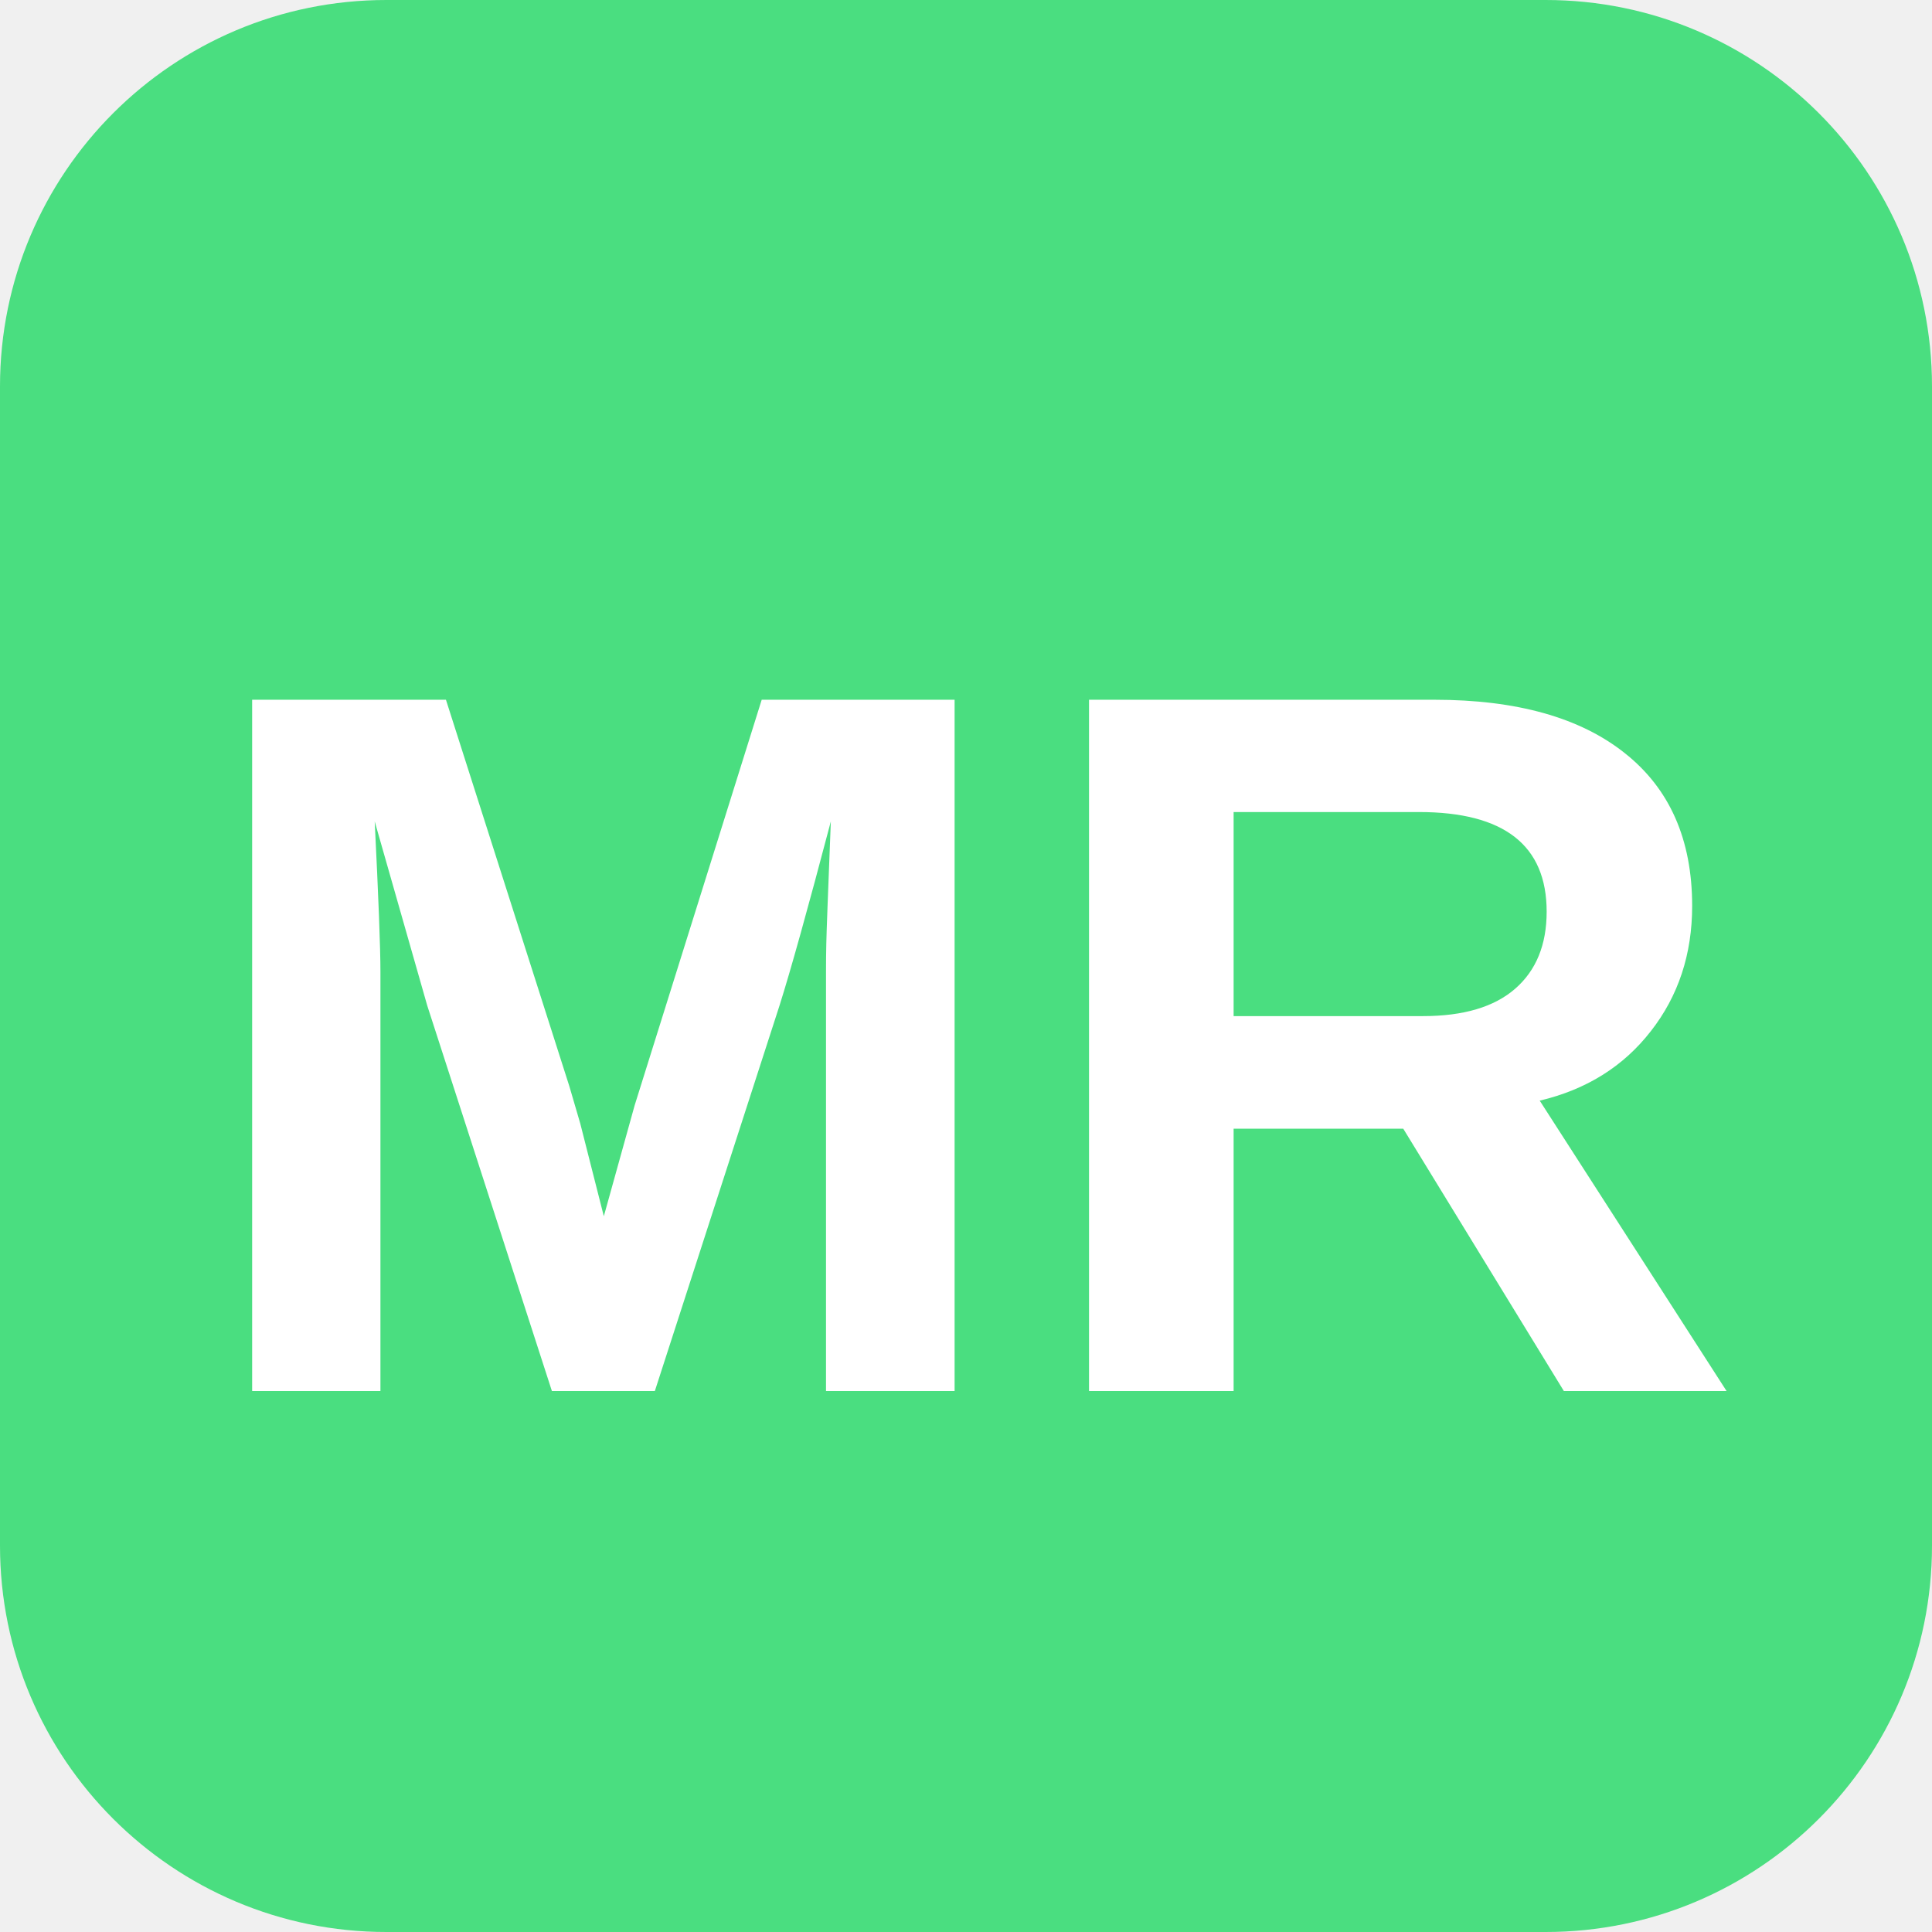
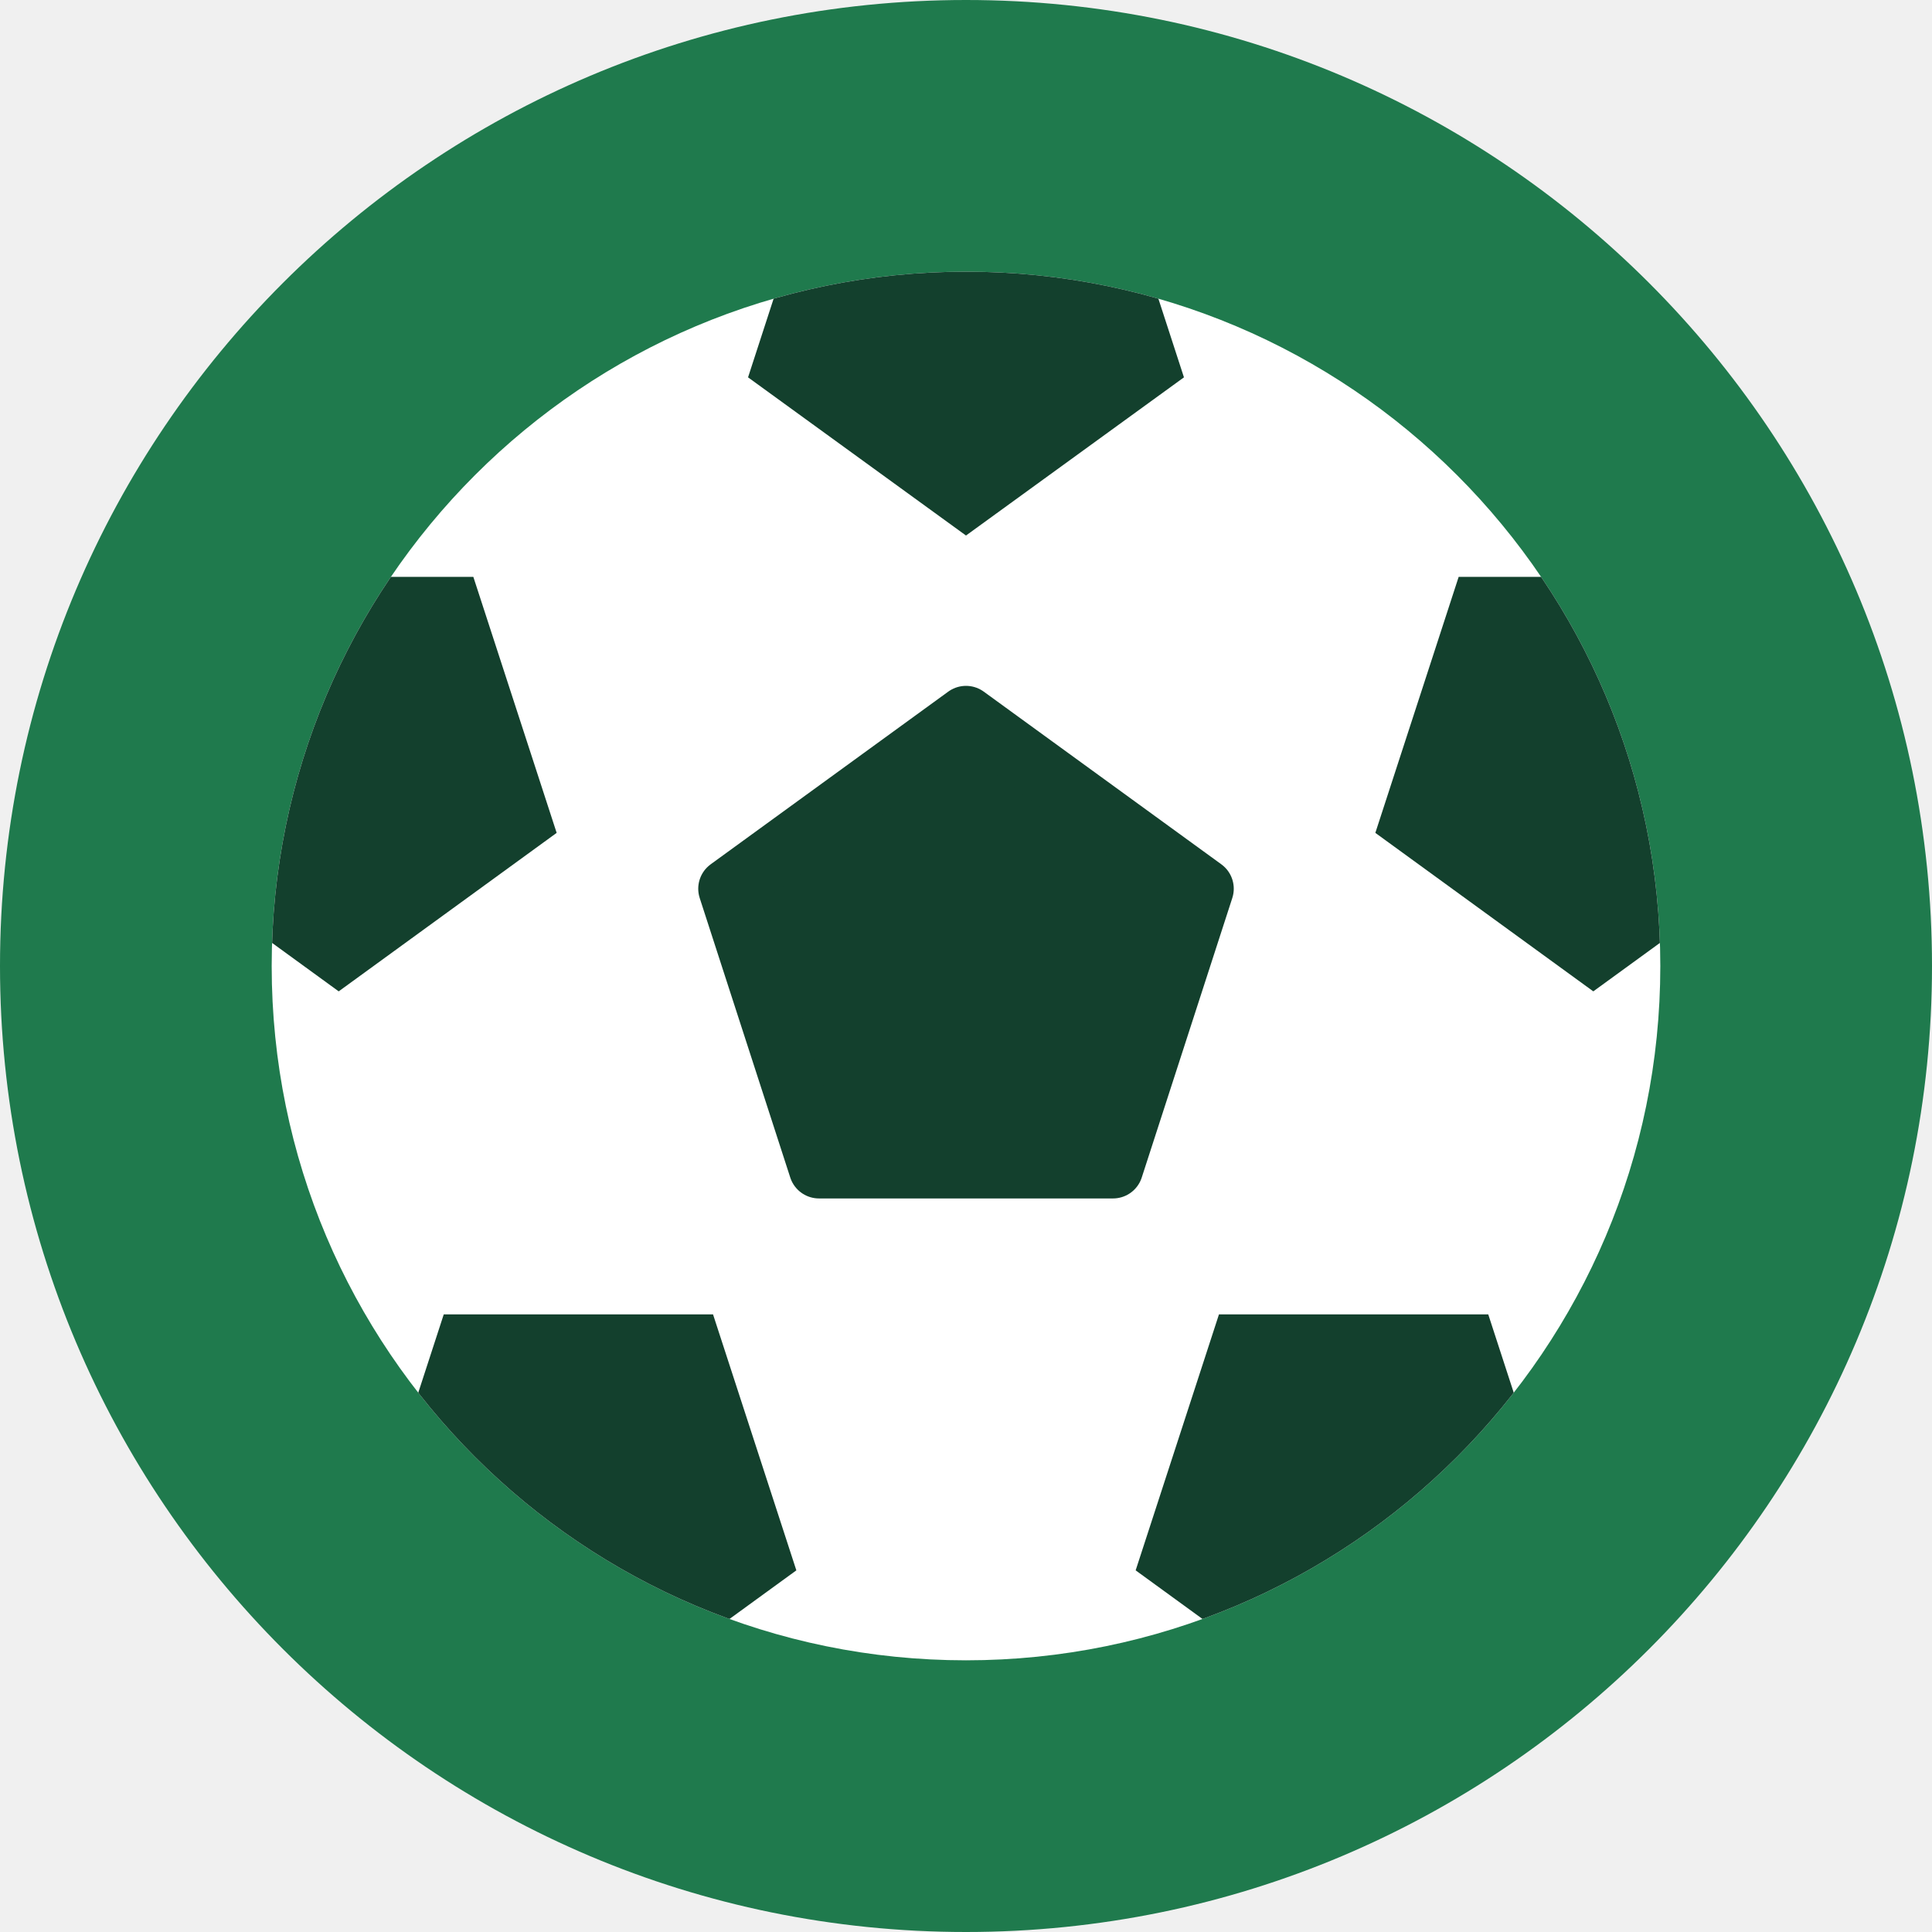
- <svg xmlns="http://www.w3.org/2000/svg" viewBox="0 0 100 100">
-   <rect width="100" height="100" rx="20" fill="#4ade80" />
-   <text x="50" y="72" font-family="Arial, sans-serif" font-size="52" font-weight="700" fill="white" text-anchor="middle">MR</text>
+ <svg xmlns="http://www.w3.org/2000/svg" viewBox="0 0 64 64">
+   <circle cx="32" cy="32" r="32" fill="#1F7A4D" />
+   <clipPath id="cmr">
+     <circle cx="32" cy="32" r="23" />
+   </clipPath>
+   <circle cx="32" cy="32" r="23" fill="#FFFFFF" />
+   <g clip-path="url(#cmr)">
+     <polygon points="32.00,17.74 24.78,12.50 27.54,4.01 36.46,4.01 39.22,12.50" fill="#13402D" />
+     <polygon points="45.56,27.59 48.32,19.11 57.24,19.11 60.00,27.59 52.78,32.84" fill="#13402D" />
+     <polygon points="40.38,43.54 49.30,43.54 52.06,52.02 44.84,57.27 37.62,52.02" fill="#13402D" />
+     <polygon points="23.62,43.54 26.38,52.02 19.16,57.27 11.94,52.02 14.70,43.54" fill="#13402D" />
+     <polygon points="18.44,27.59 11.22,32.84 4.00,27.59 6.76,19.11 15.68,19.11" fill="#13402D" />
+   </g>
+   <polygon points="32.00,23.72 39.87,29.44 36.87,38.70 27.13,38.70 24.13,29.44" fill="#13402D" stroke="#13402D" stroke-width="2" stroke-linejoin="round" />
</svg>
